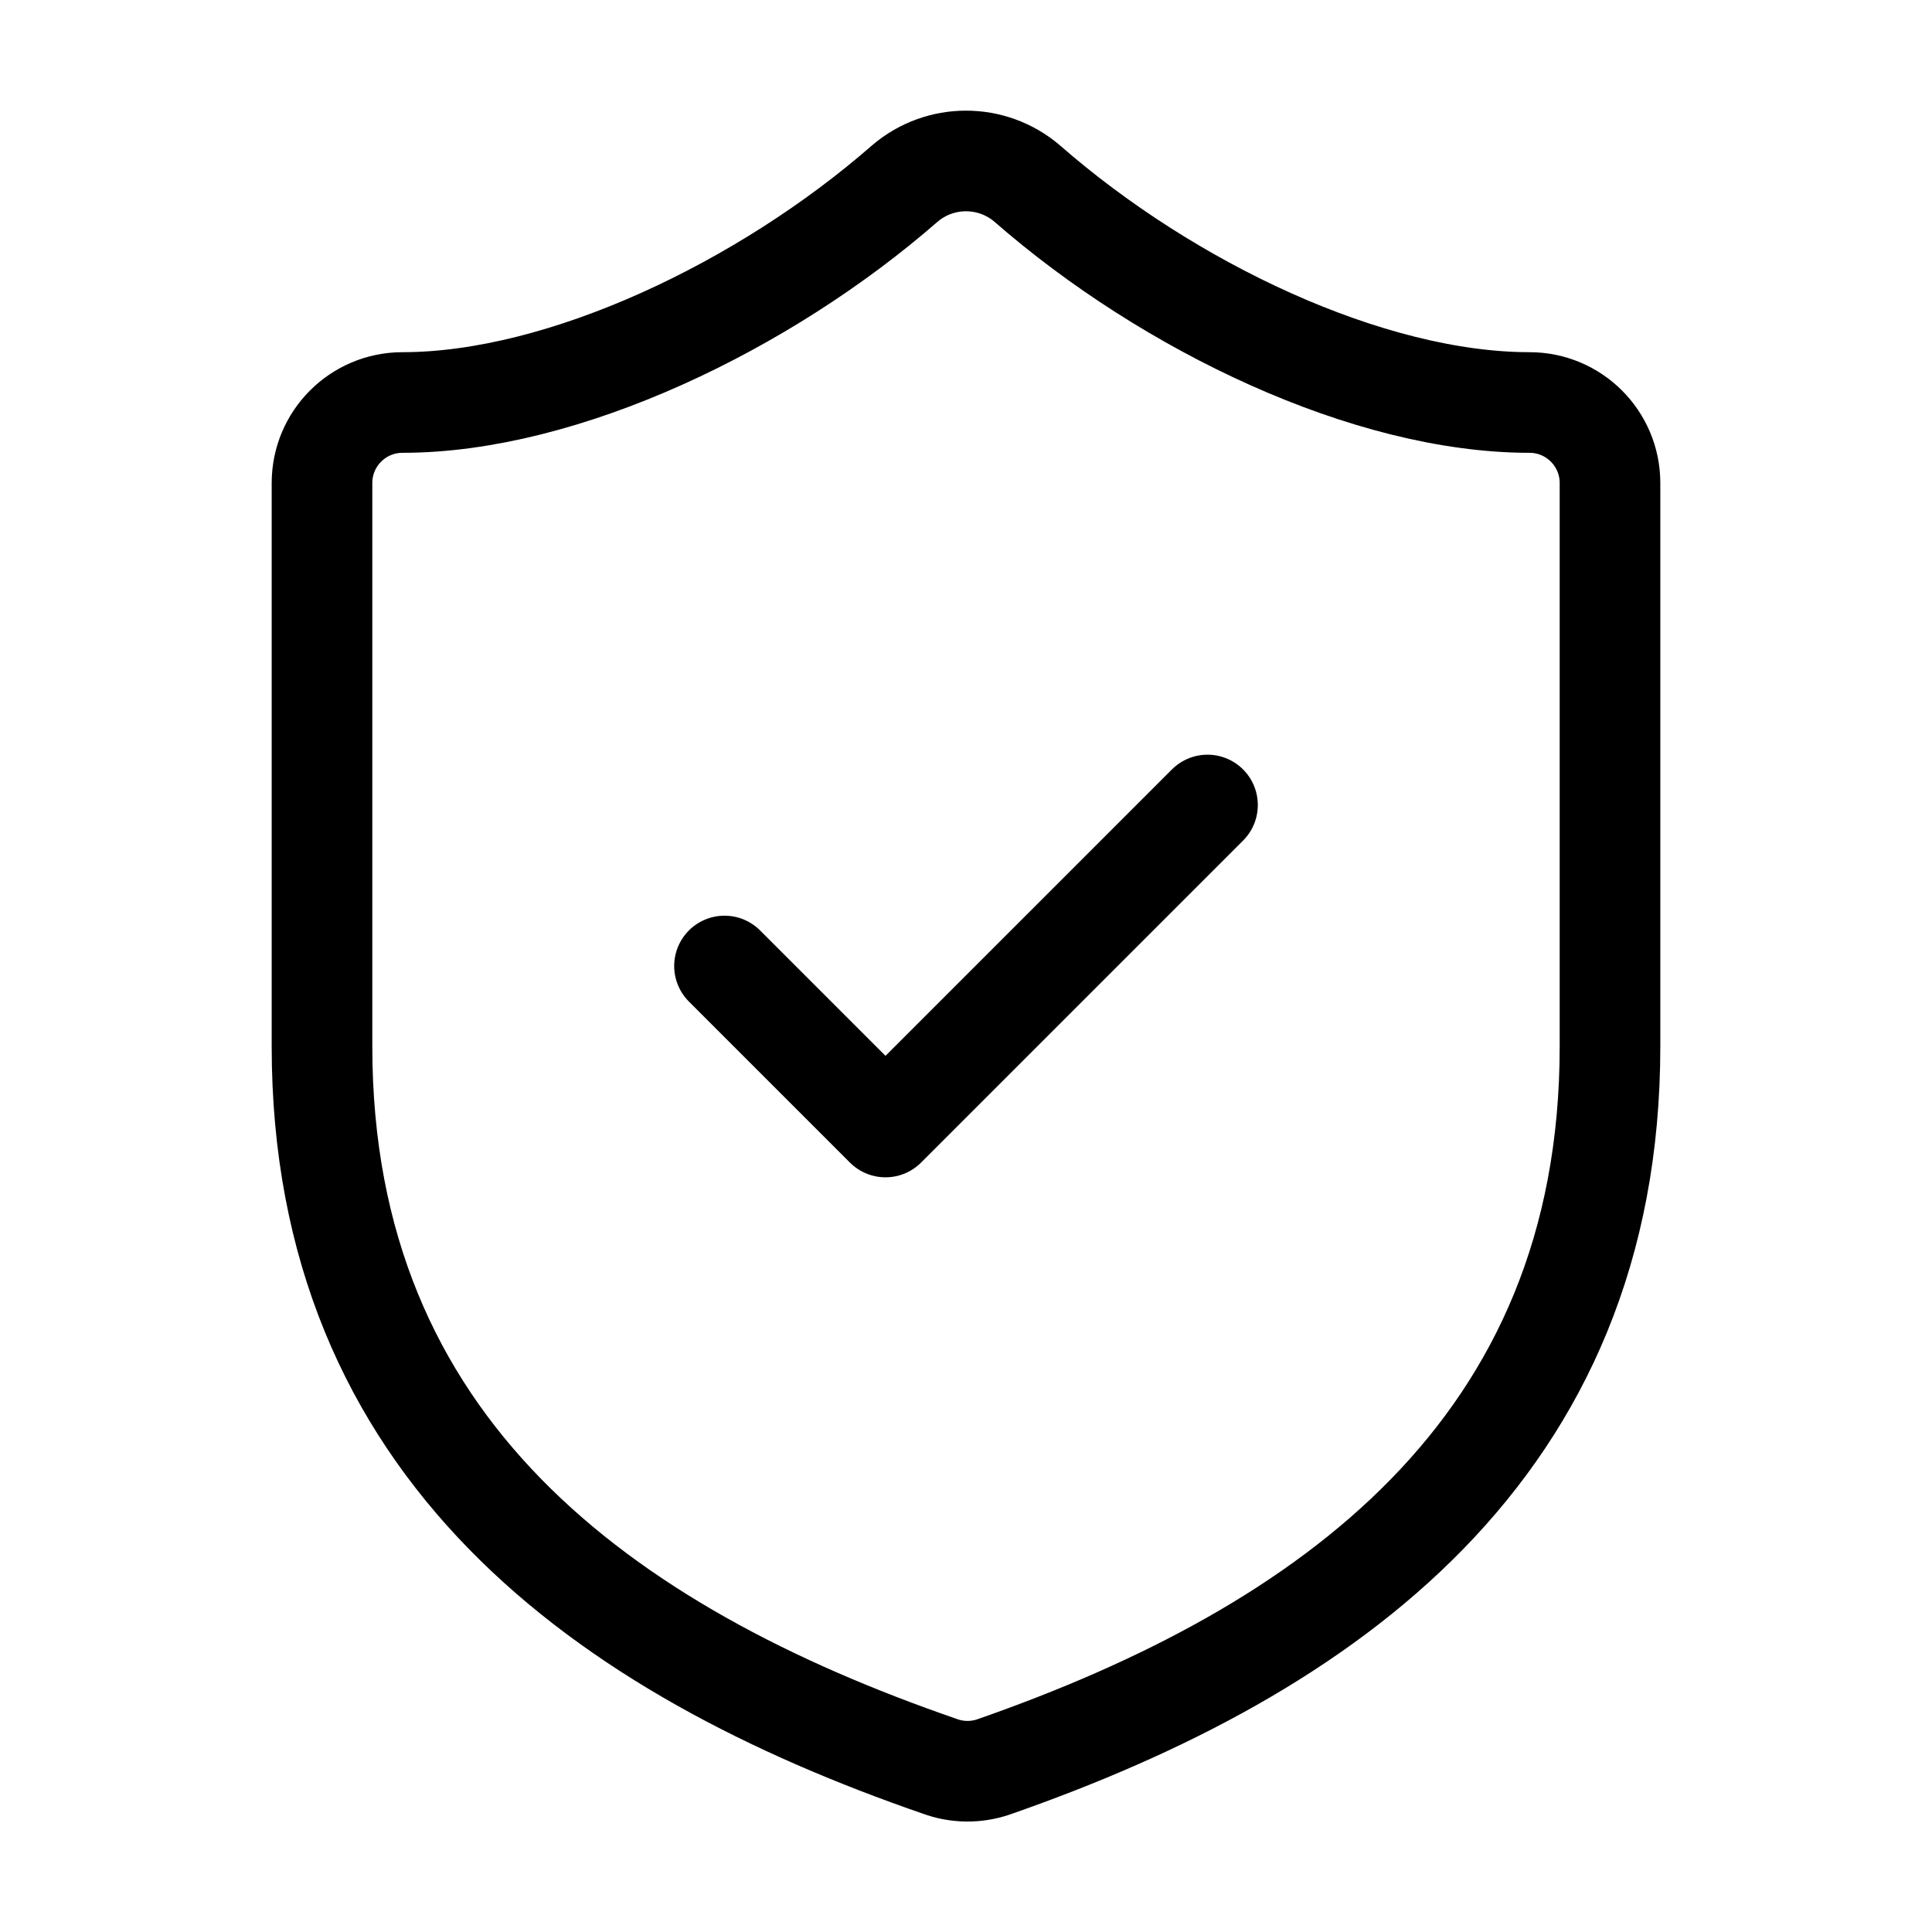
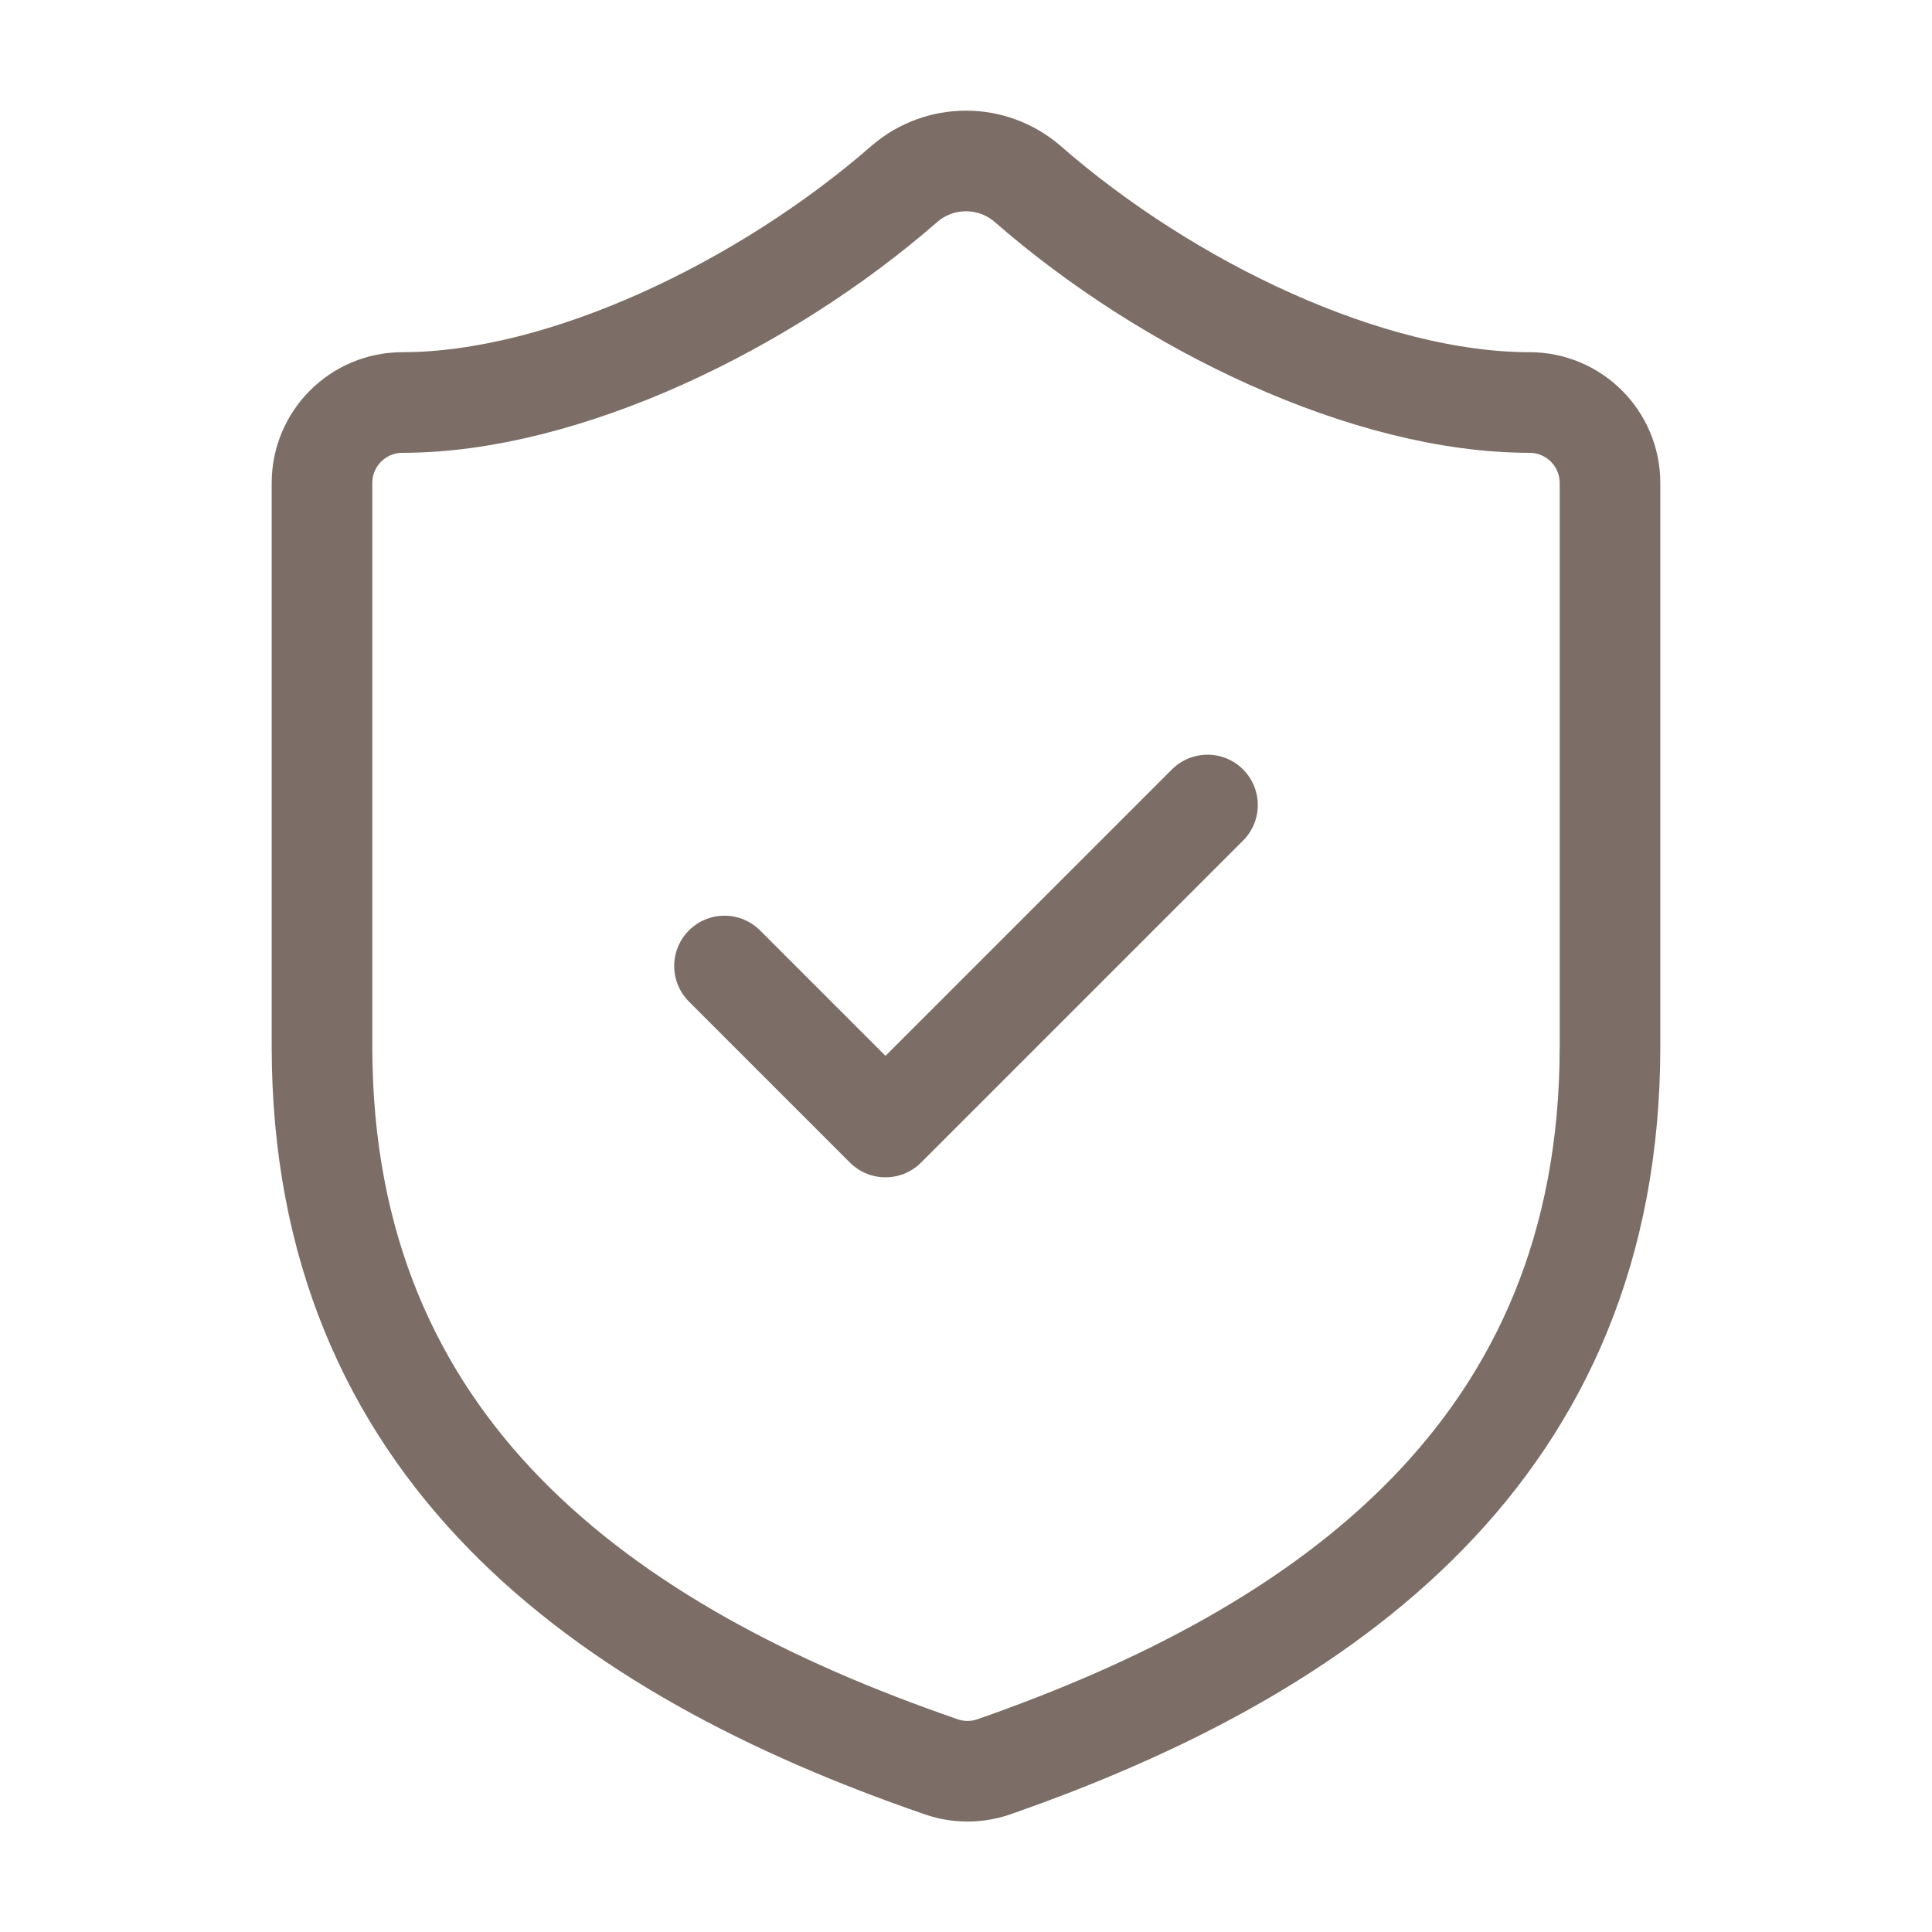
- <svg xmlns="http://www.w3.org/2000/svg" width="40" height="40" viewBox="0 0 24 24" fill="none" stroke="currentColor" stroke-width="1.25" stroke-linecap="round" stroke-linejoin="round" class="lucide lucide-shield-check-icon lucide-shield-check">
+ <svg xmlns="http://www.w3.org/2000/svg" width="40" height="40" viewBox="0 0 24 24" fill="none" stroke="#7c6e67" stroke-width="1.25" stroke-linecap="round" stroke-linejoin="round" class="lucide lucide-shield-check-icon lucide-shield-check">
  <path d="M20 13c0 5-3.5 7.5-7.66 8.95a1 1 0 0 1-.67-.01C7.5 20.5 4 18 4 13V6a1 1 0 0 1 1-1c2 0 4.5-1.2 6.24-2.72a1.17 1.17 0 0 1 1.52 0C14.51 3.81 17 5 19 5a1 1 0 0 1 1 1z" />
  <path d="m9 12 2 2 4-4" />
</svg>
